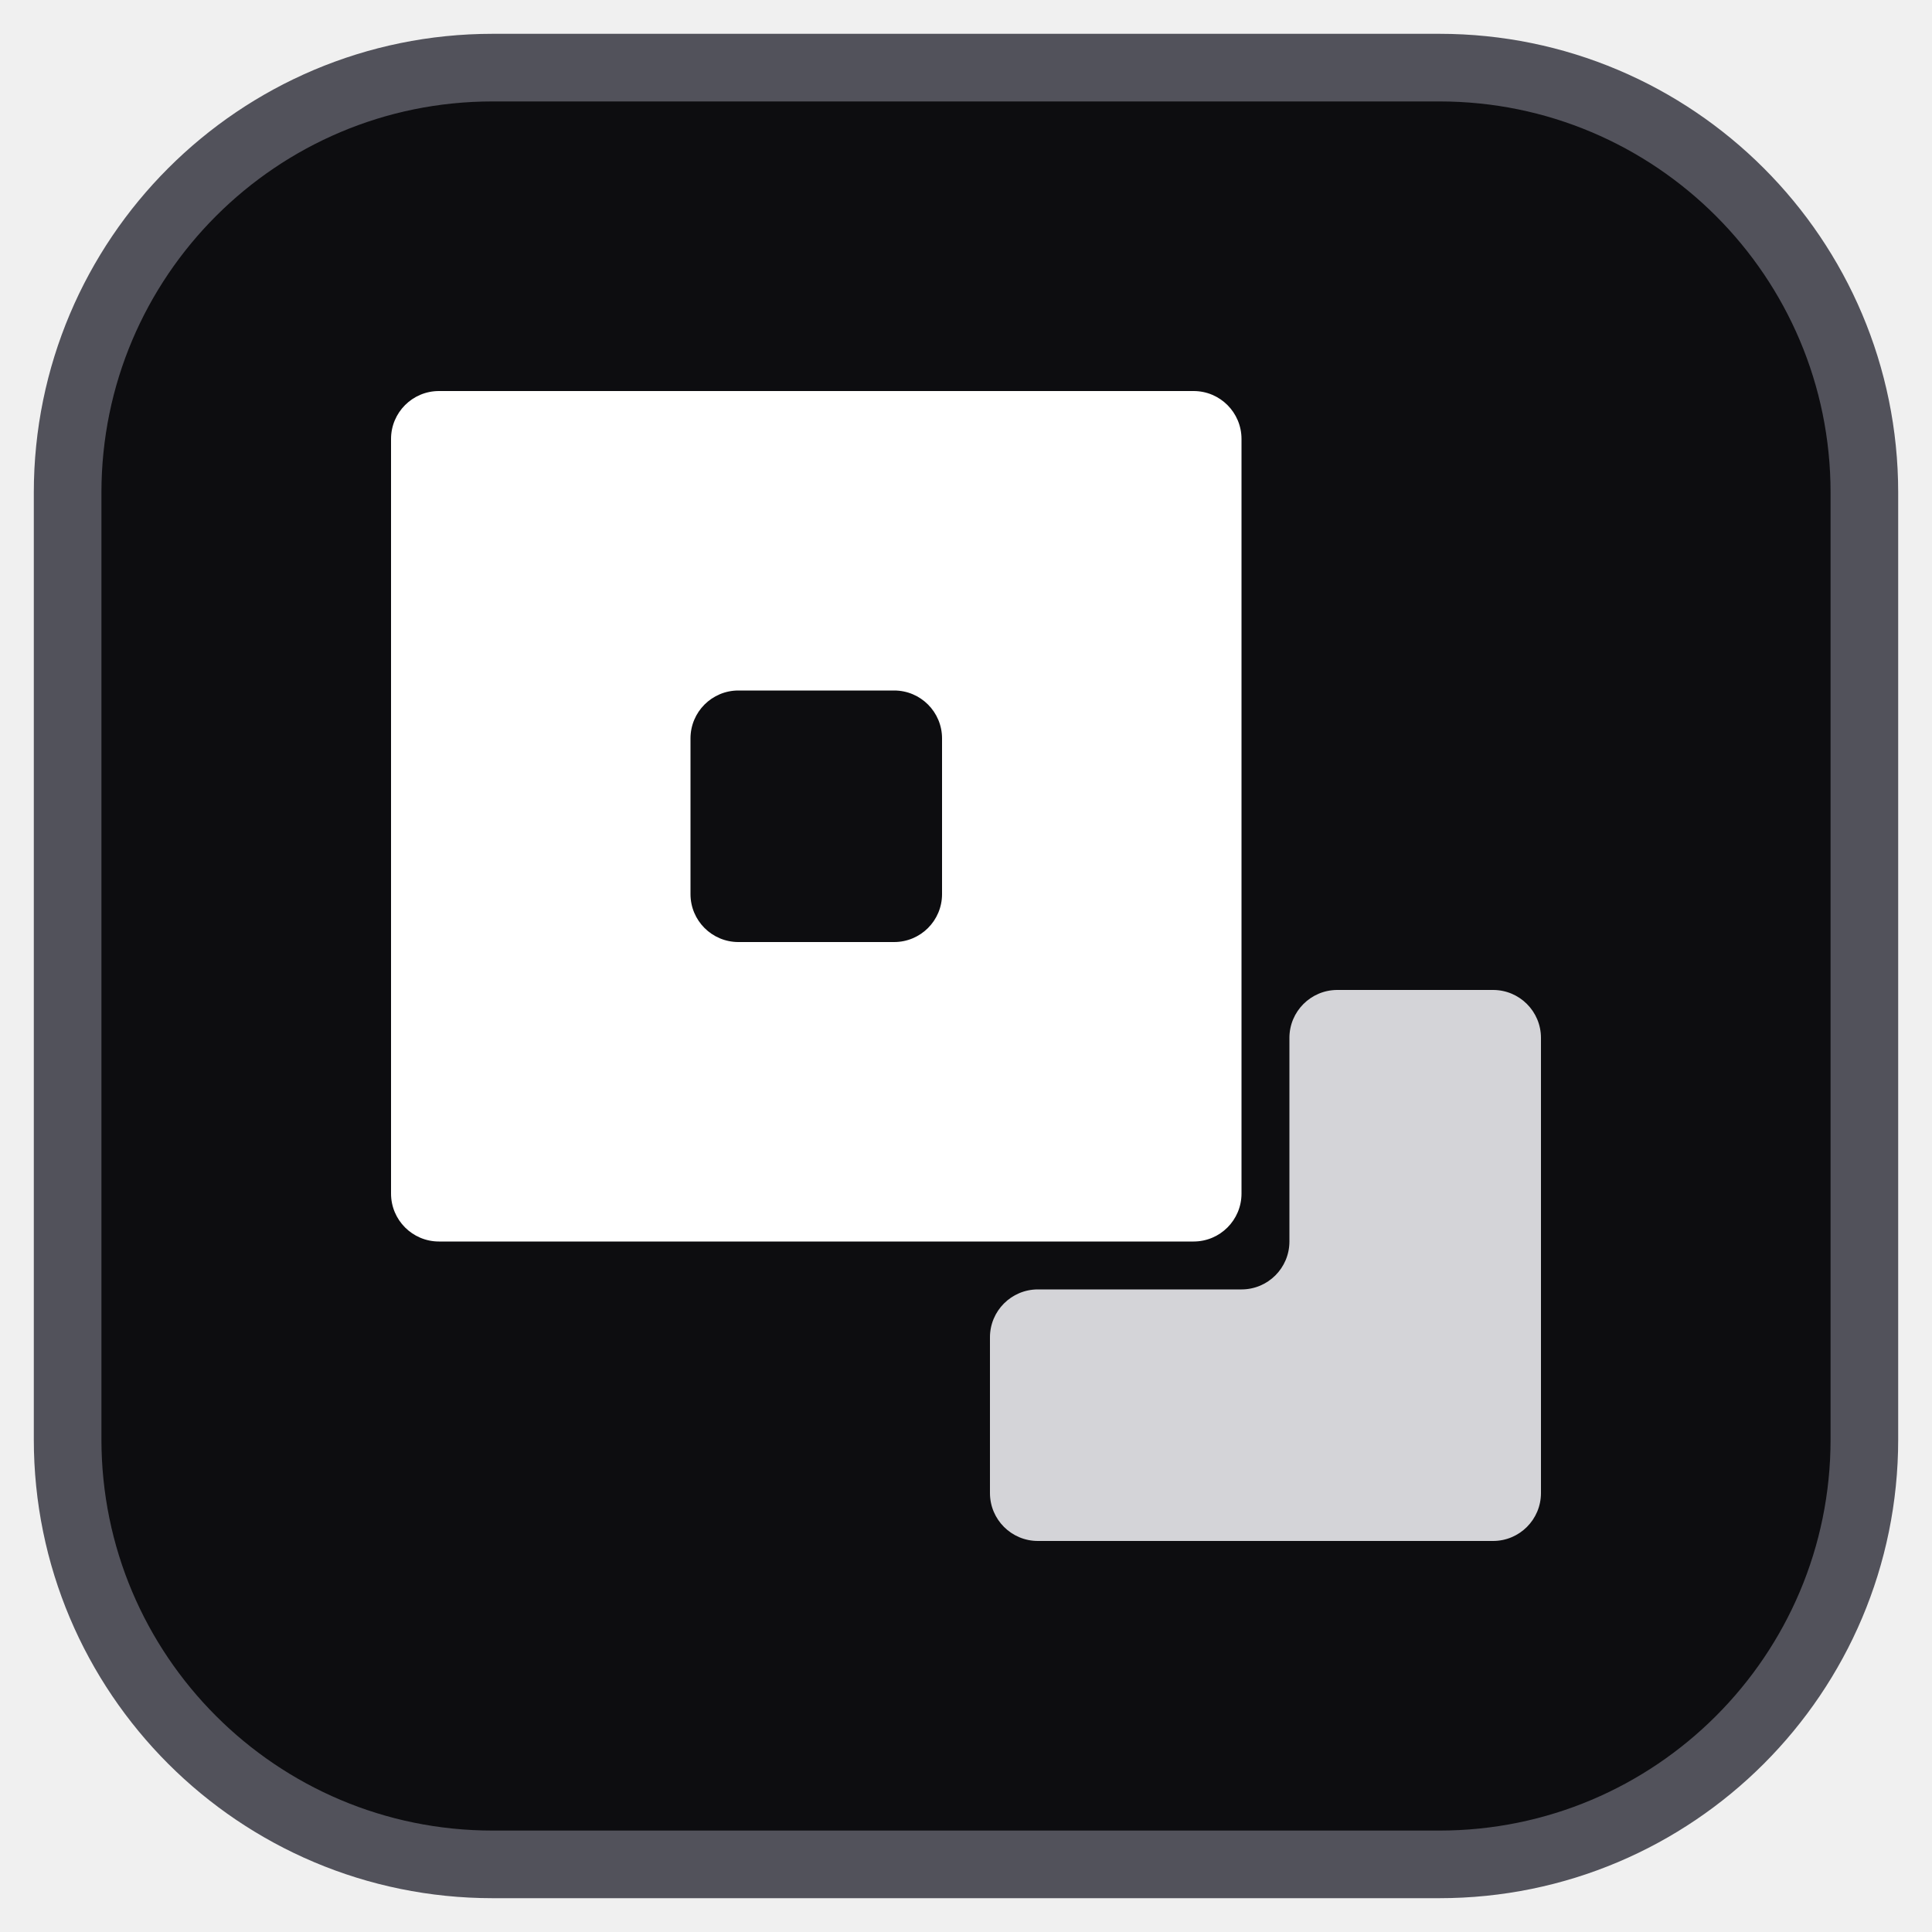
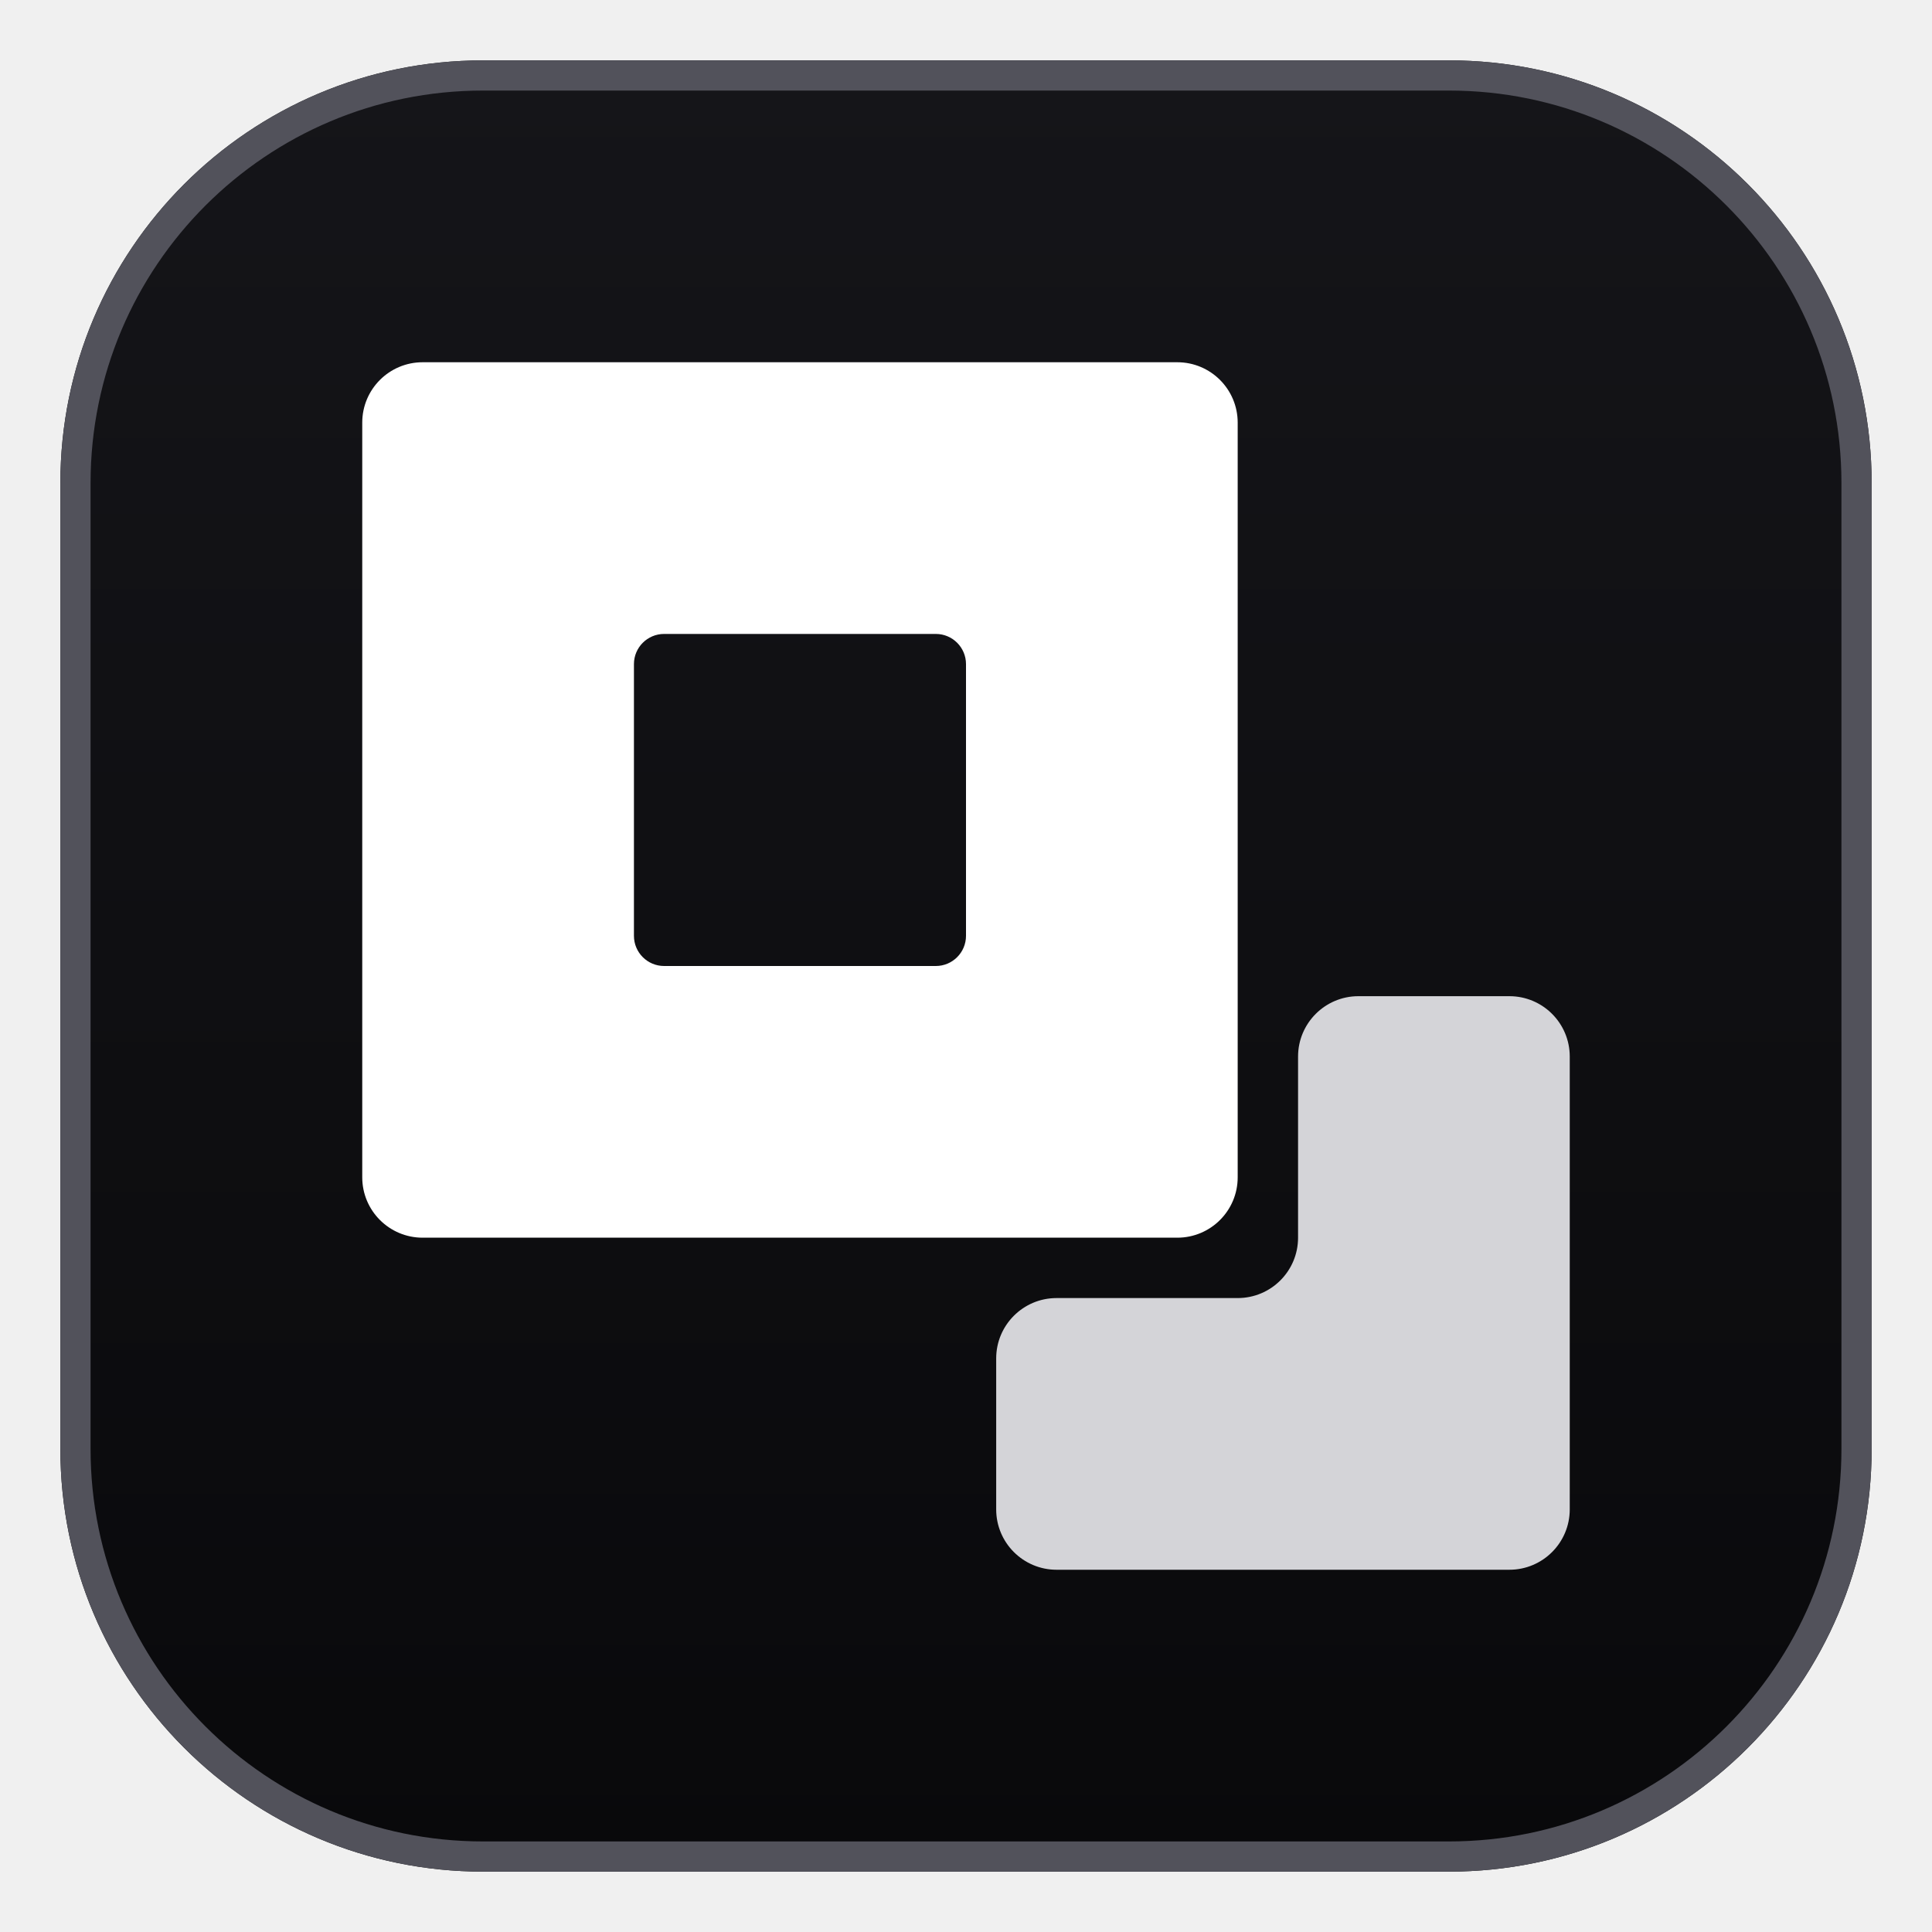
- <svg xmlns="http://www.w3.org/2000/svg" width="64" height="64" viewBox="0 0 400 400">
-   <rect x="14" y="14" width="372" height="372" rx="88" fill="#0d0d10" stroke="#52525b" stroke-width="14" />
-   <g transform="translate(76 76) scale(0.62)">
-     <path fill="#ffffff" fill-rule="evenodd" d="M24 8H276A16 16 0 0 1 292 24V276A16 16 0 0 1 276 292H24A16 16 0 0 1 8 276V24A16 16 0 0 1 24 8ZM124 108H176A16 16 0 0 1 192 124V176A16 16 0 0 1 176 192H124A16 16 0 0 1 108 176V124A16 16 0 0 1 124 108Z" />
-     <path fill="#d4d4d8" d="M324 208H376A16 16 0 0 1 392 224V376A16 16 0 0 1 376 392H224A16 16 0 0 1 208 376V324A16 16 0 0 1 224 308H292A16 16 0 0 0 308 292V224A16 16 0 0 1 324 208Z" />
-   </g>
+ <svg xmlns="http://www.w3.org/2000/svg" width="64" height="64" viewBox="0 0 64 64">
+   <defs>
+     <linearGradient id="bg" x1="0" y1="0" x2="0" y2="1">
+       <stop offset="0%" stop-color="#151519" />
+       <stop offset="100%" stop-color="#09090b" />
+     </linearGradient>
+   </defs>
+   <rect x="2" y="2" width="60" height="60" rx="14" fill="url(#bg)" />
+   <rect x="2.5" y="2.5" width="59" height="59" rx="13.5" fill="none" stroke="#52525b" stroke-width="1" />
+   <path fill="#ffffff" fill-rule="evenodd" d="M14 12H39A2 2 0 0 1 41 14V39A2 2 0 0 1 39 41H14A2 2 0 0 1 12 39V14A2 2 0 0 1 14 12ZM22 21H31A1 1 0 0 1 32 22V31A1 1 0 0 1 31 32H22A1 1 0 0 1 21 31V22A1 1 0 0 1 22 21Z" />
+   <path fill="#d4d4d8" d="M45 33H50A2 2 0 0 1 52 35V50A2 2 0 0 1 50 52H35A2 2 0 0 1 33 50V45A2 2 0 0 1 35 43H41A2 2 0 0 0 43 41V35A2 2 0 0 1 45 33Z" />
</svg>
